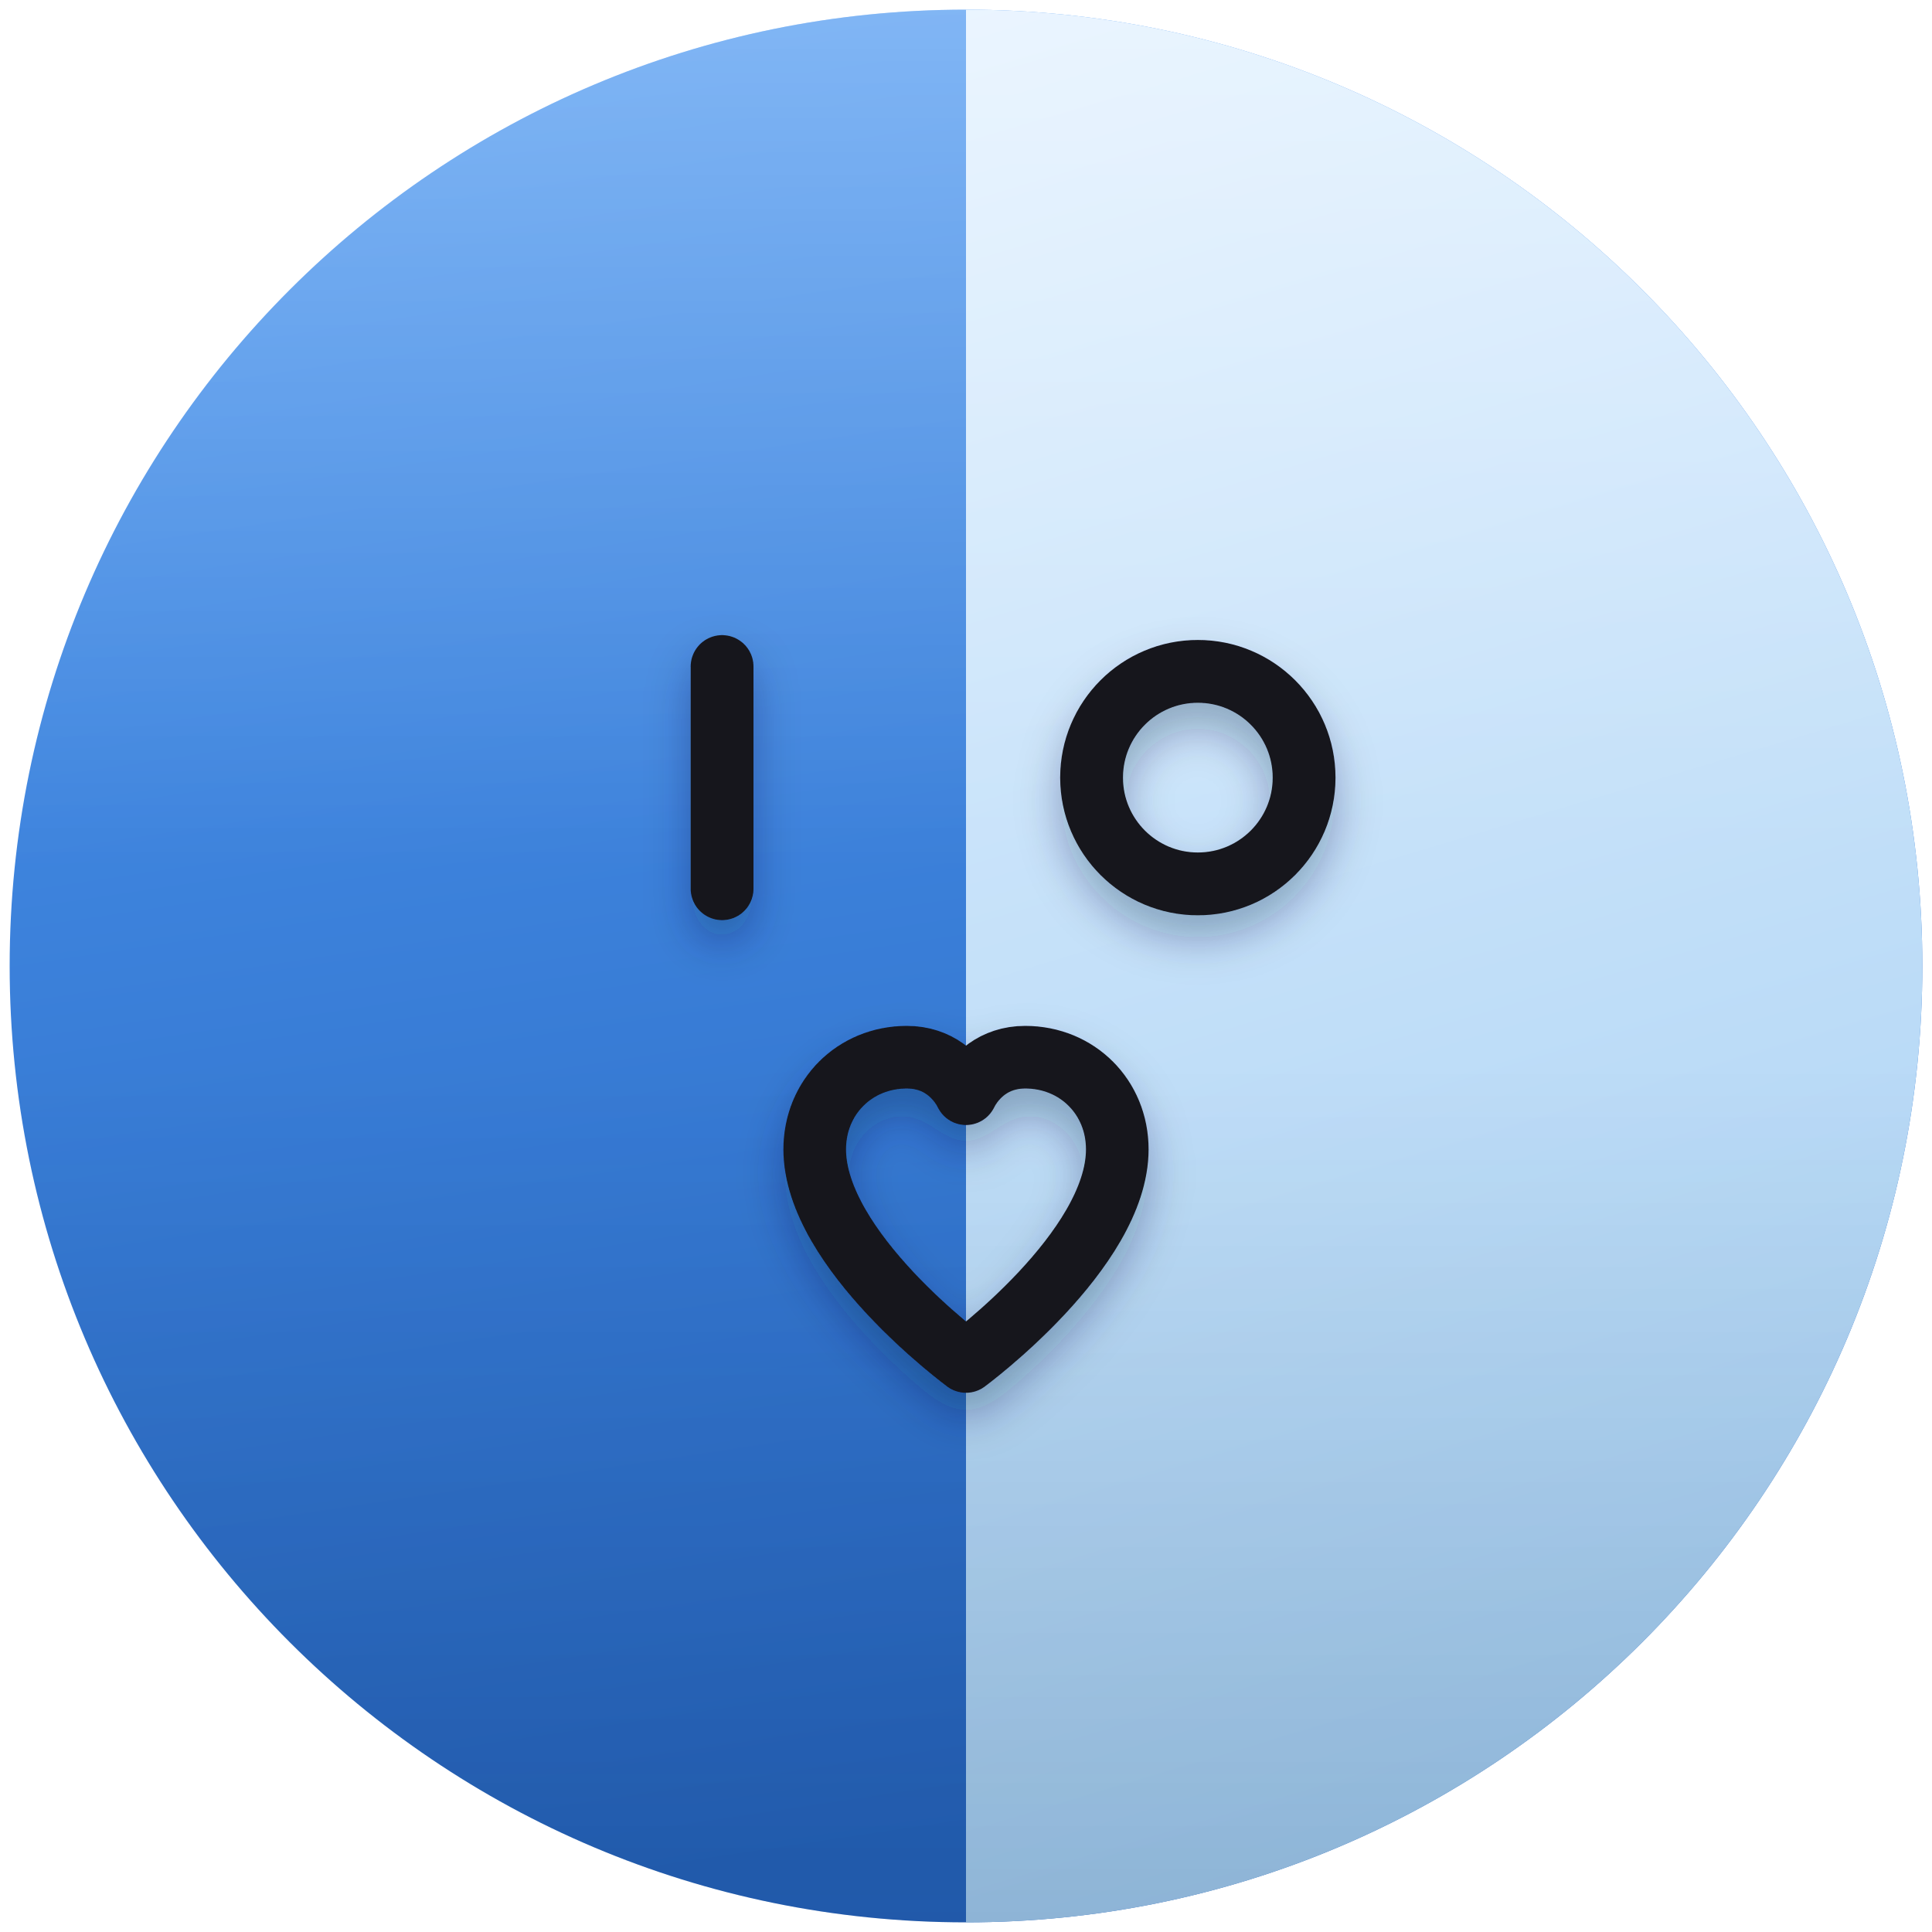
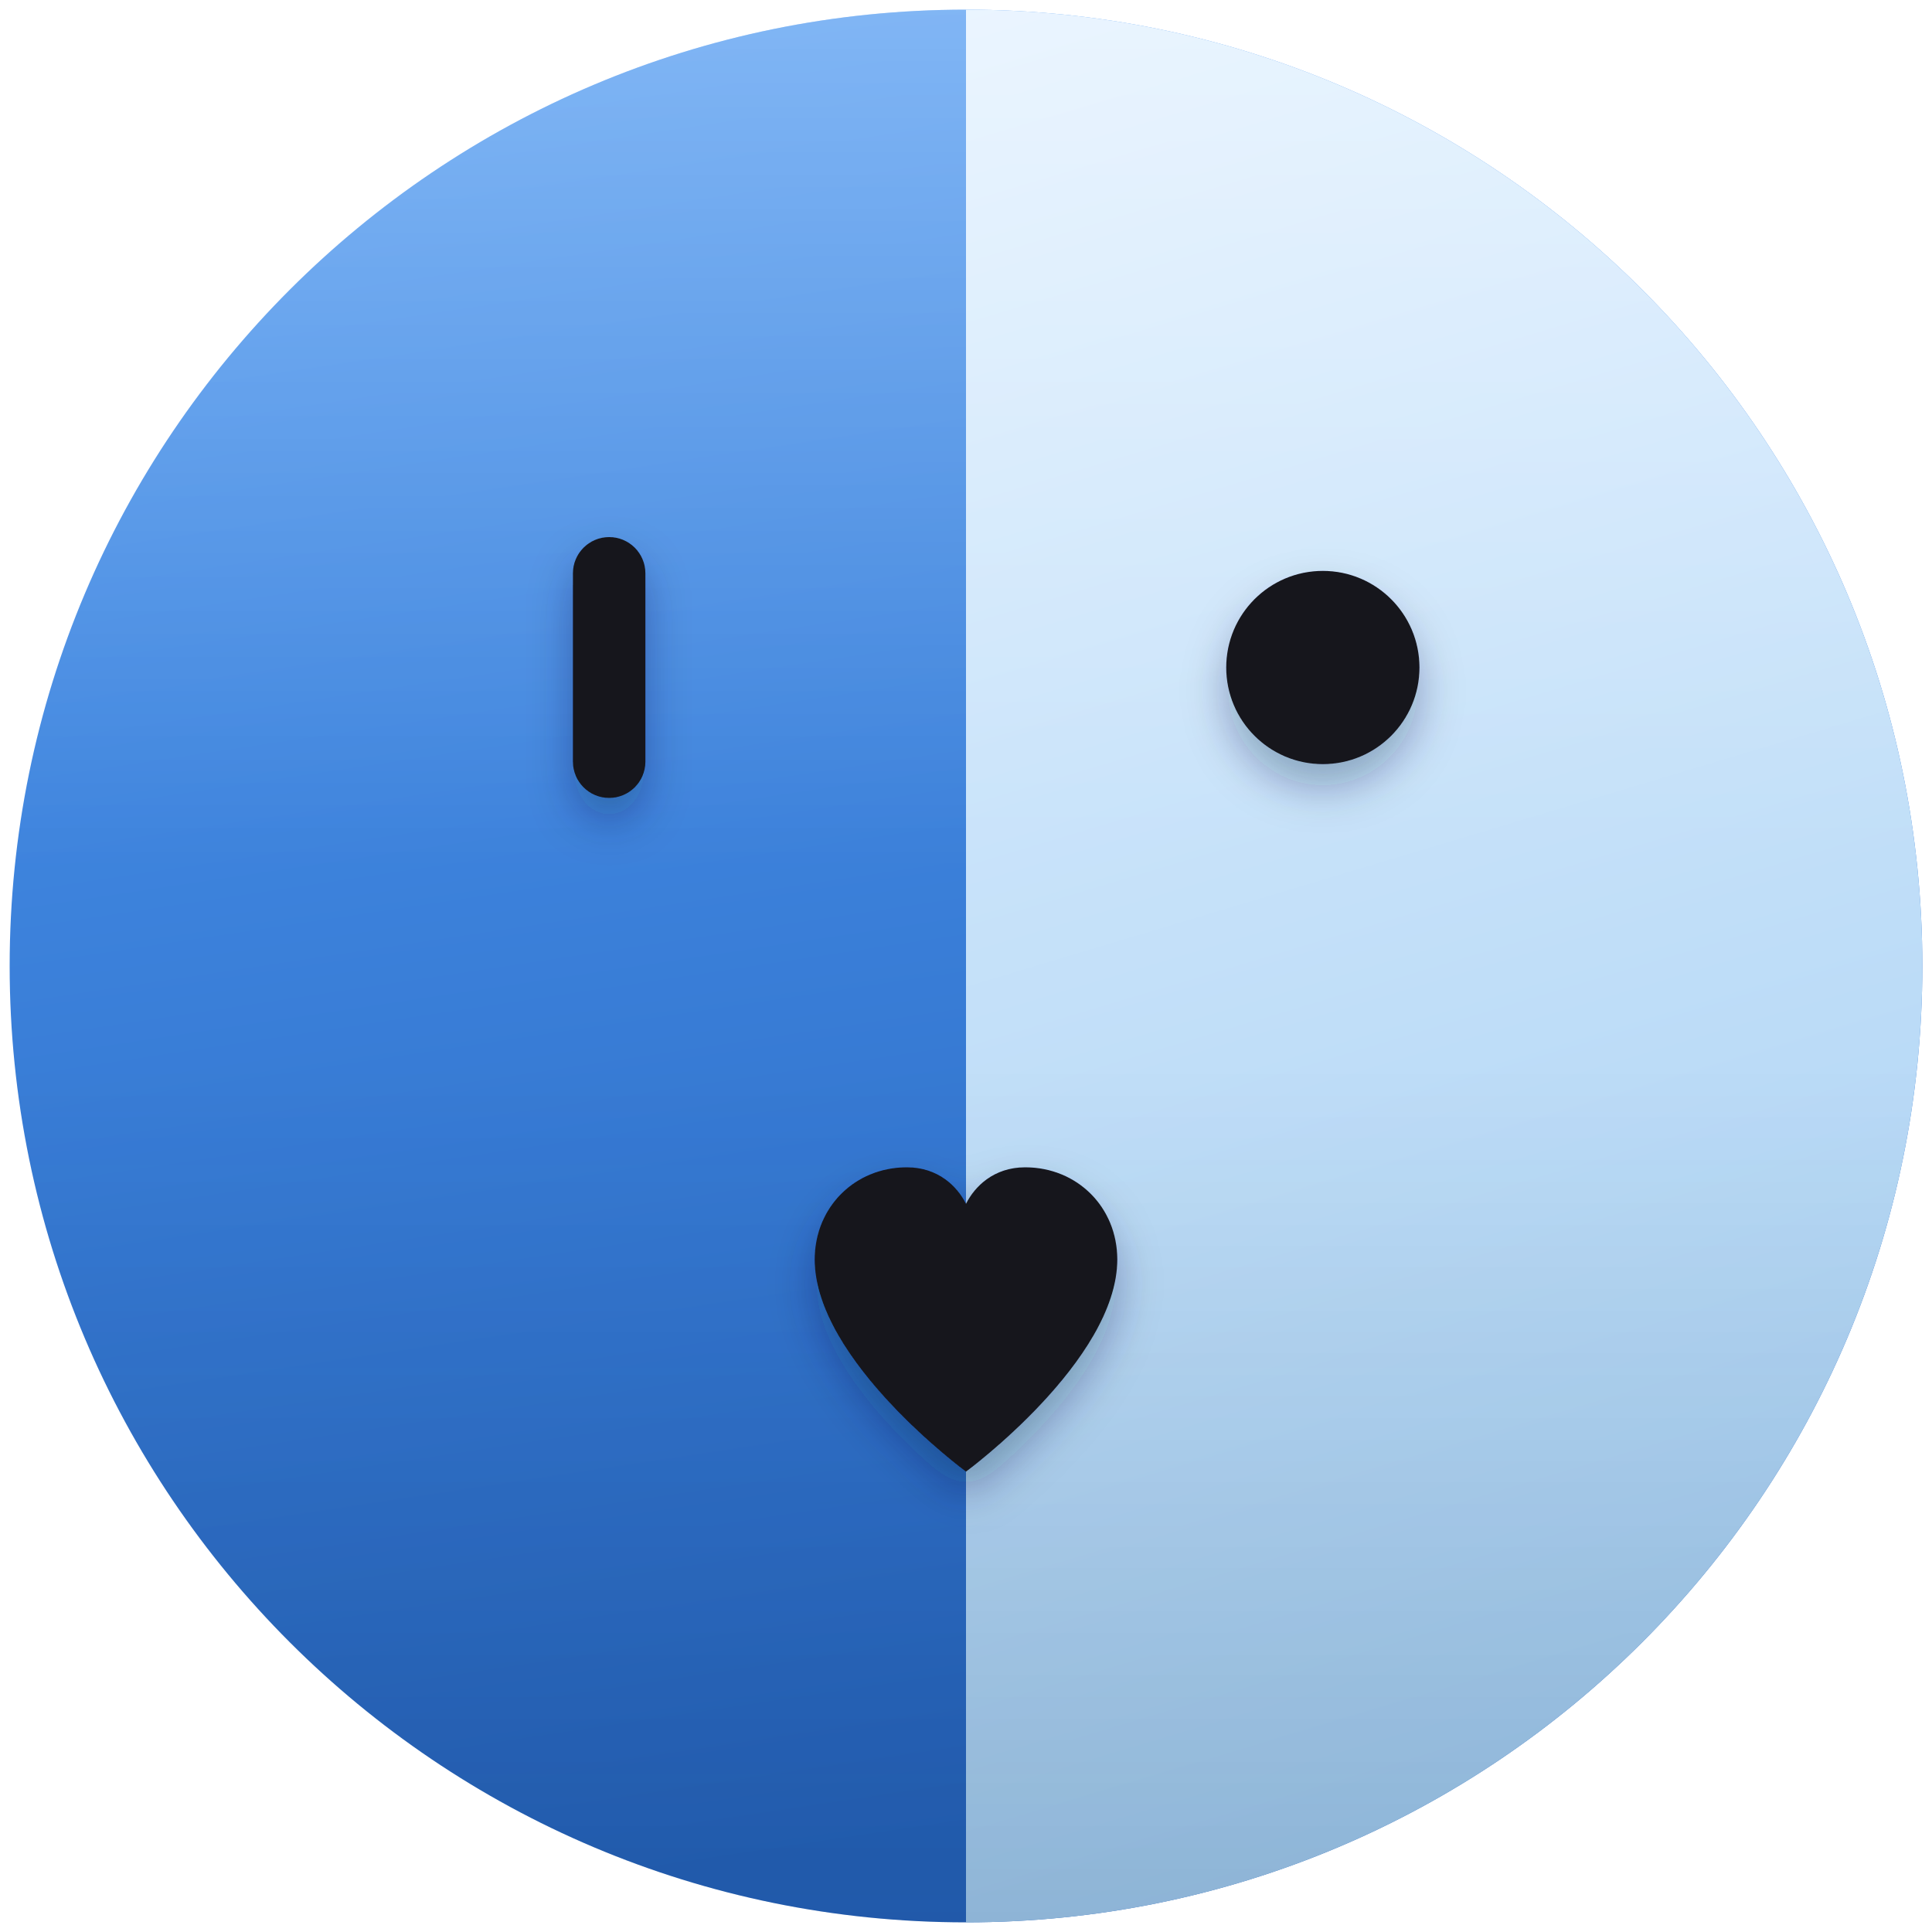
<svg xmlns="http://www.w3.org/2000/svg" viewBox="0 0 200 200" width="1024" height="1024">
  <defs>
    <linearGradient id="l" x1="0" y1="0" x2="0.15" y2="1">
      <stop offset="0" stop-color="#4f9bf4" />
      <stop offset="1" stop-color="#2765bf" />
    </linearGradient>
    <linearGradient id="r" x1="0" y1="0" x2="0.15" y2="1">
      <stop offset="0" stop-color="#e2f1ff" />
      <stop offset="1" stop-color="#a7d0f3" />
    </linearGradient>
    <linearGradient id="sheen" x1="0" y1="0" x2="0" y2="1">
      <stop offset="0" stop-color="#fff" stop-opacity=".30" />
      <stop offset=".45" stop-color="#fff" stop-opacity="0" />
    </linearGradient>
    <linearGradient id="vig" x1="0" y1="0" x2="0" y2="1">
      <stop offset=".55" stop-color="#001b38" stop-opacity="0" />
      <stop offset="1" stop-color="#001b38" stop-opacity=".16" />
    </linearGradient>
    <filter id="sh" x="-20%" y="-20%" width="140%" height="150%">
      <feDropShadow dx="0" dy="2.4" stdDeviation="2.2" flood-color="#06244a" flood-opacity=".32" />
    </filter>
    <clipPath id="c">
      <circle cx="100" cy="100" r="99" />
    </clipPath>
  </defs>
  <g clip-path="url(#c)">
    <rect x="0" width="200" height="200" fill="url(#l)" />
    <rect x="100" width="100" height="200" fill="url(#r)" />
    <rect width="200" height="200" fill="url(#sheen)" />
    <rect width="200" height="200" fill="url(#vig)" />
-     <g filter="url(#sh)" fill="none" stroke="#16181d" stroke-width="6.5" stroke-linecap="round" stroke-linejoin="round">
-       <line x1="74.75" y1="69" x2="74.75" y2="92" />
-       <circle cx="124" cy="80.5" r="11" />
-       <g transform="translate(100,126) scale(1.8)">
-         <path transform="translate(-12,-12)" d="M12 20.3C12 20.3 3.3 13.9 3.3 8.1C3.3 5.1 5.6 2.8 8.6 2.8C10.4 2.8 11.5 3.9 12 4.9C12.5 3.9 13.6 2.8 15.4 2.8C18.4 2.8 20.7 5.1 20.7 8.1C20.7 13.9 12 20.3 12 20.3Z" stroke-width="3.6" />
+     <g filter="url(#sh)" fill="#16181d">
+       <rect x="59.31" y="55.6" width="7.5" height="27" rx="3.75" />
+       <circle cx="136.94" cy="69.1" r="10" />
+       <g transform="translate(100,137.4) scale(1.8)">
+         <path transform="translate(-12,-12)" d="M12 20.3C12 20.3 3.3 13.9 3.3 8.1C3.3 5.1 5.6 2.8 8.6 2.8C10.4 2.8 11.5 3.9 12 4.9C12.5 3.9 13.6 2.8 15.4 2.8C18.4 2.8 20.7 5.1 20.7 8.1C20.7 13.9 12 20.3 12 20.3Z" />
      </g>
    </g>
  </g>
</svg>
